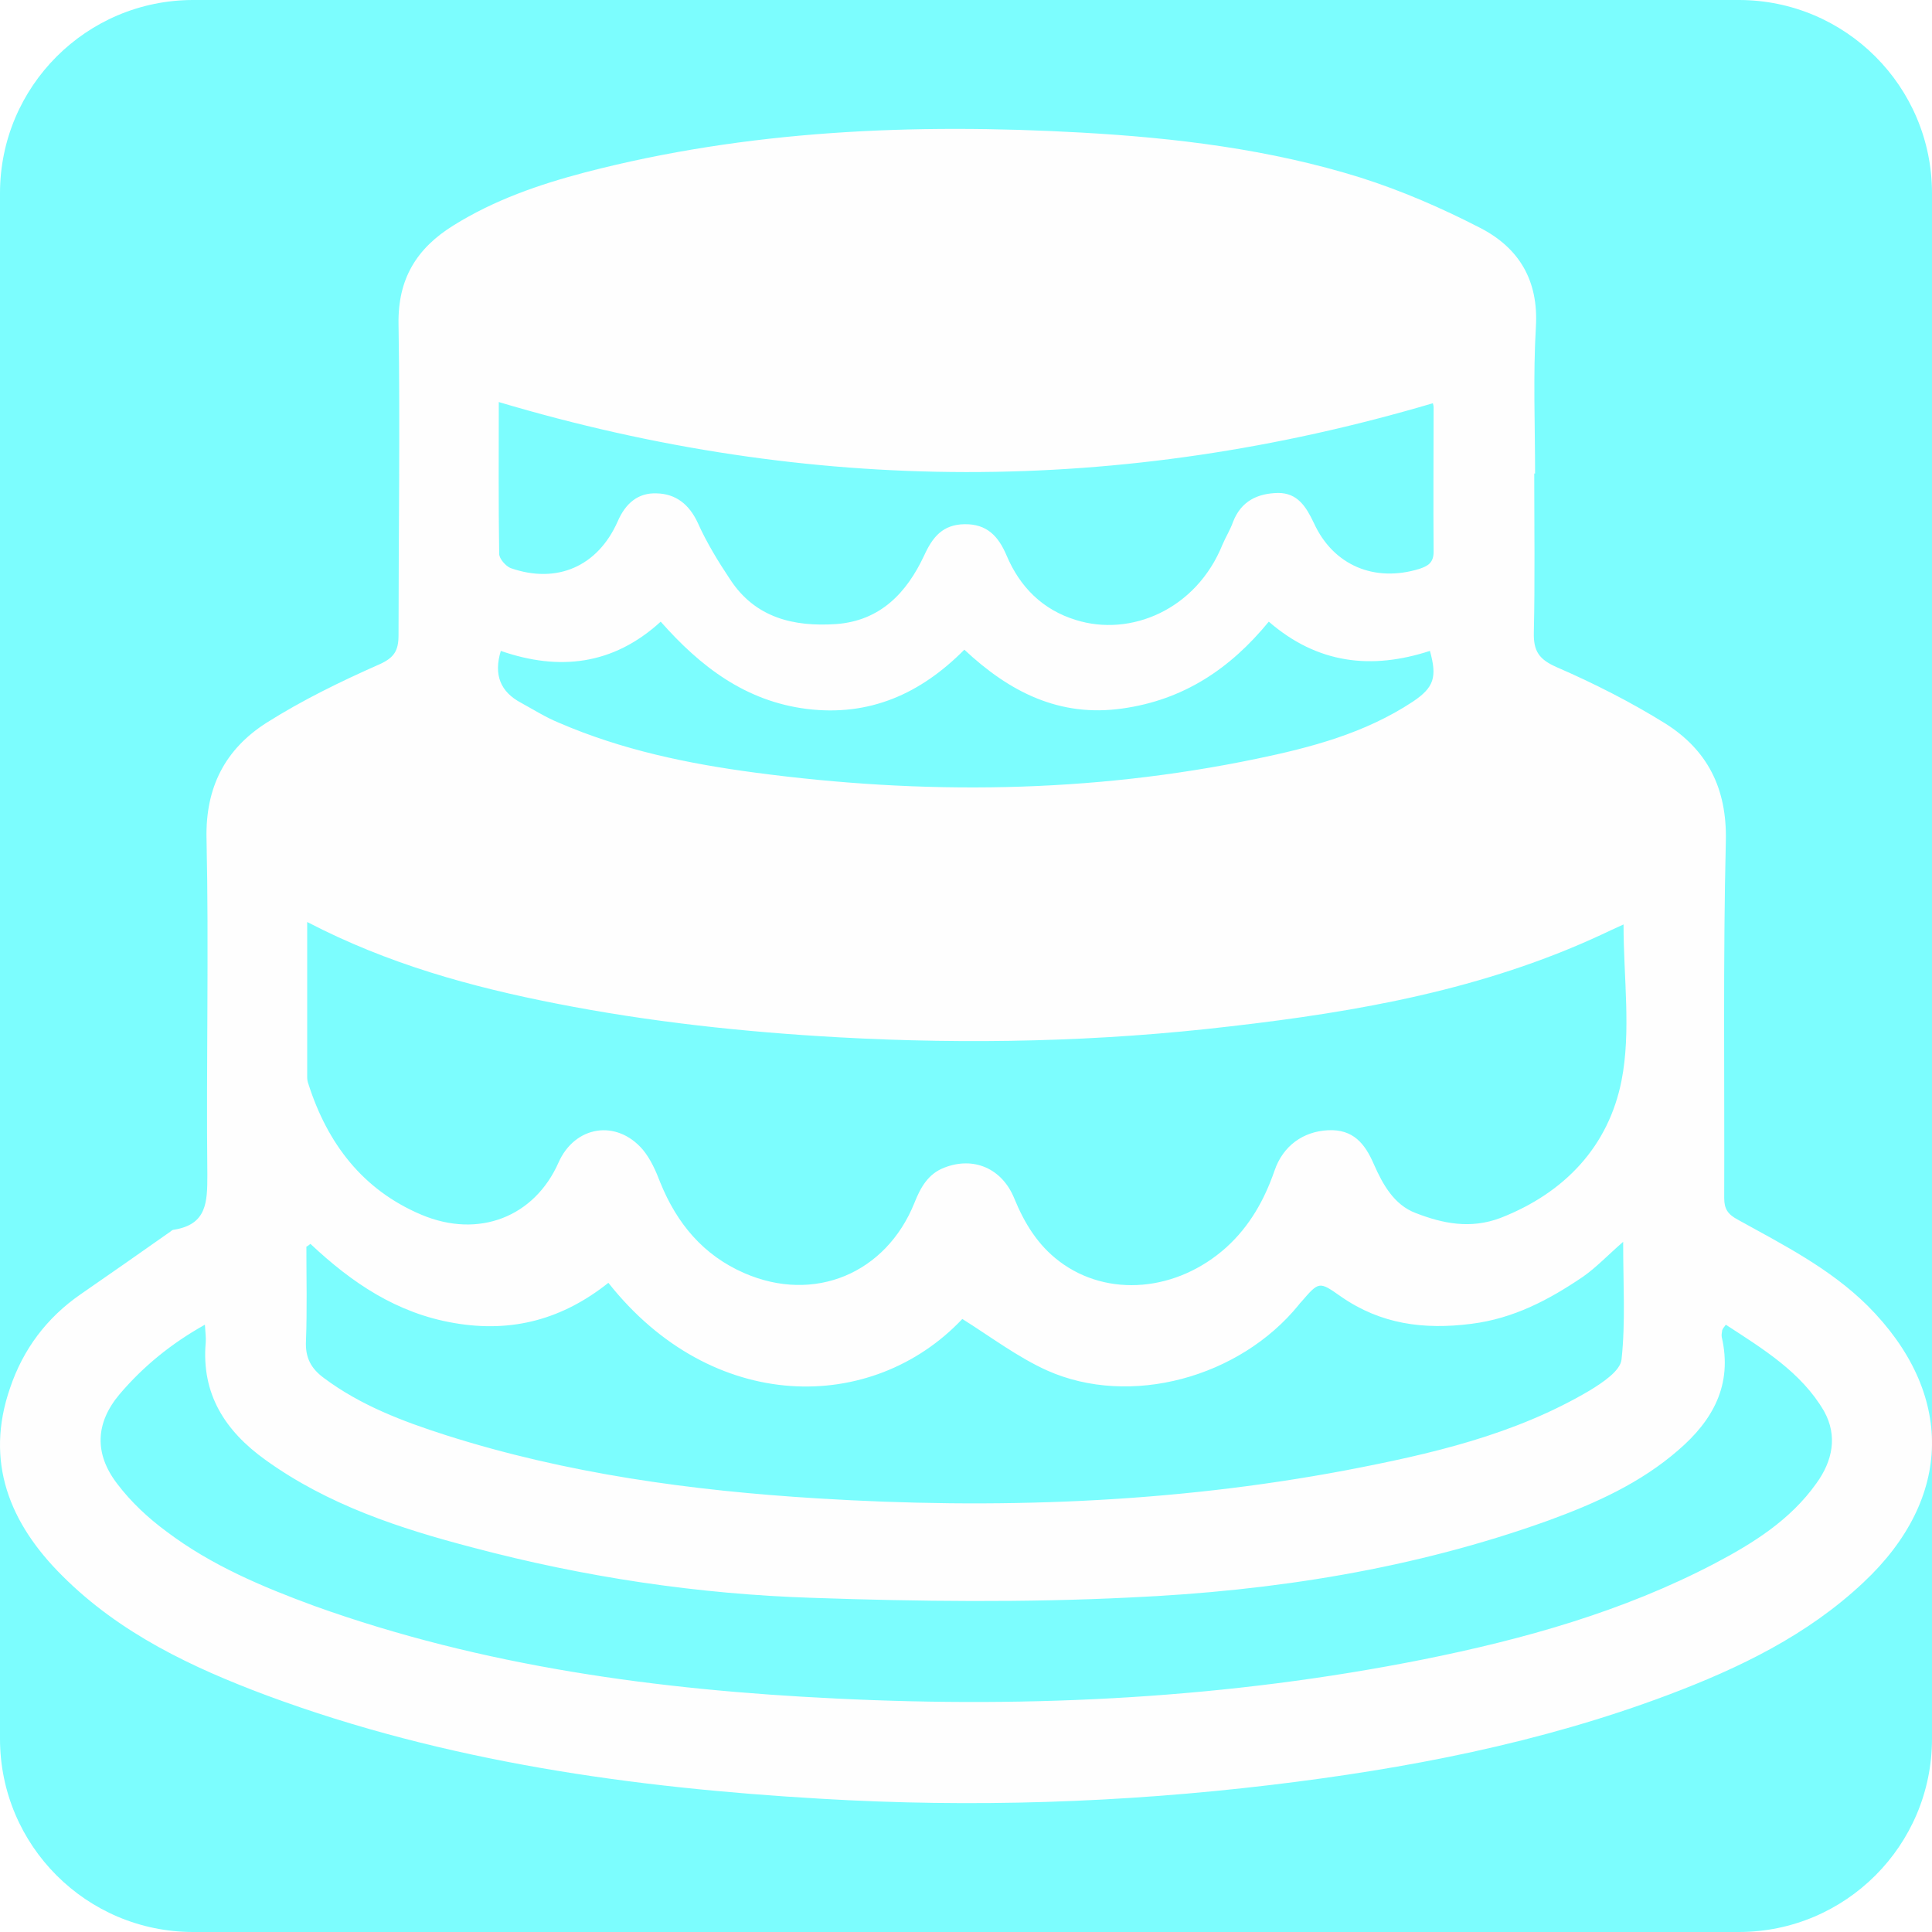
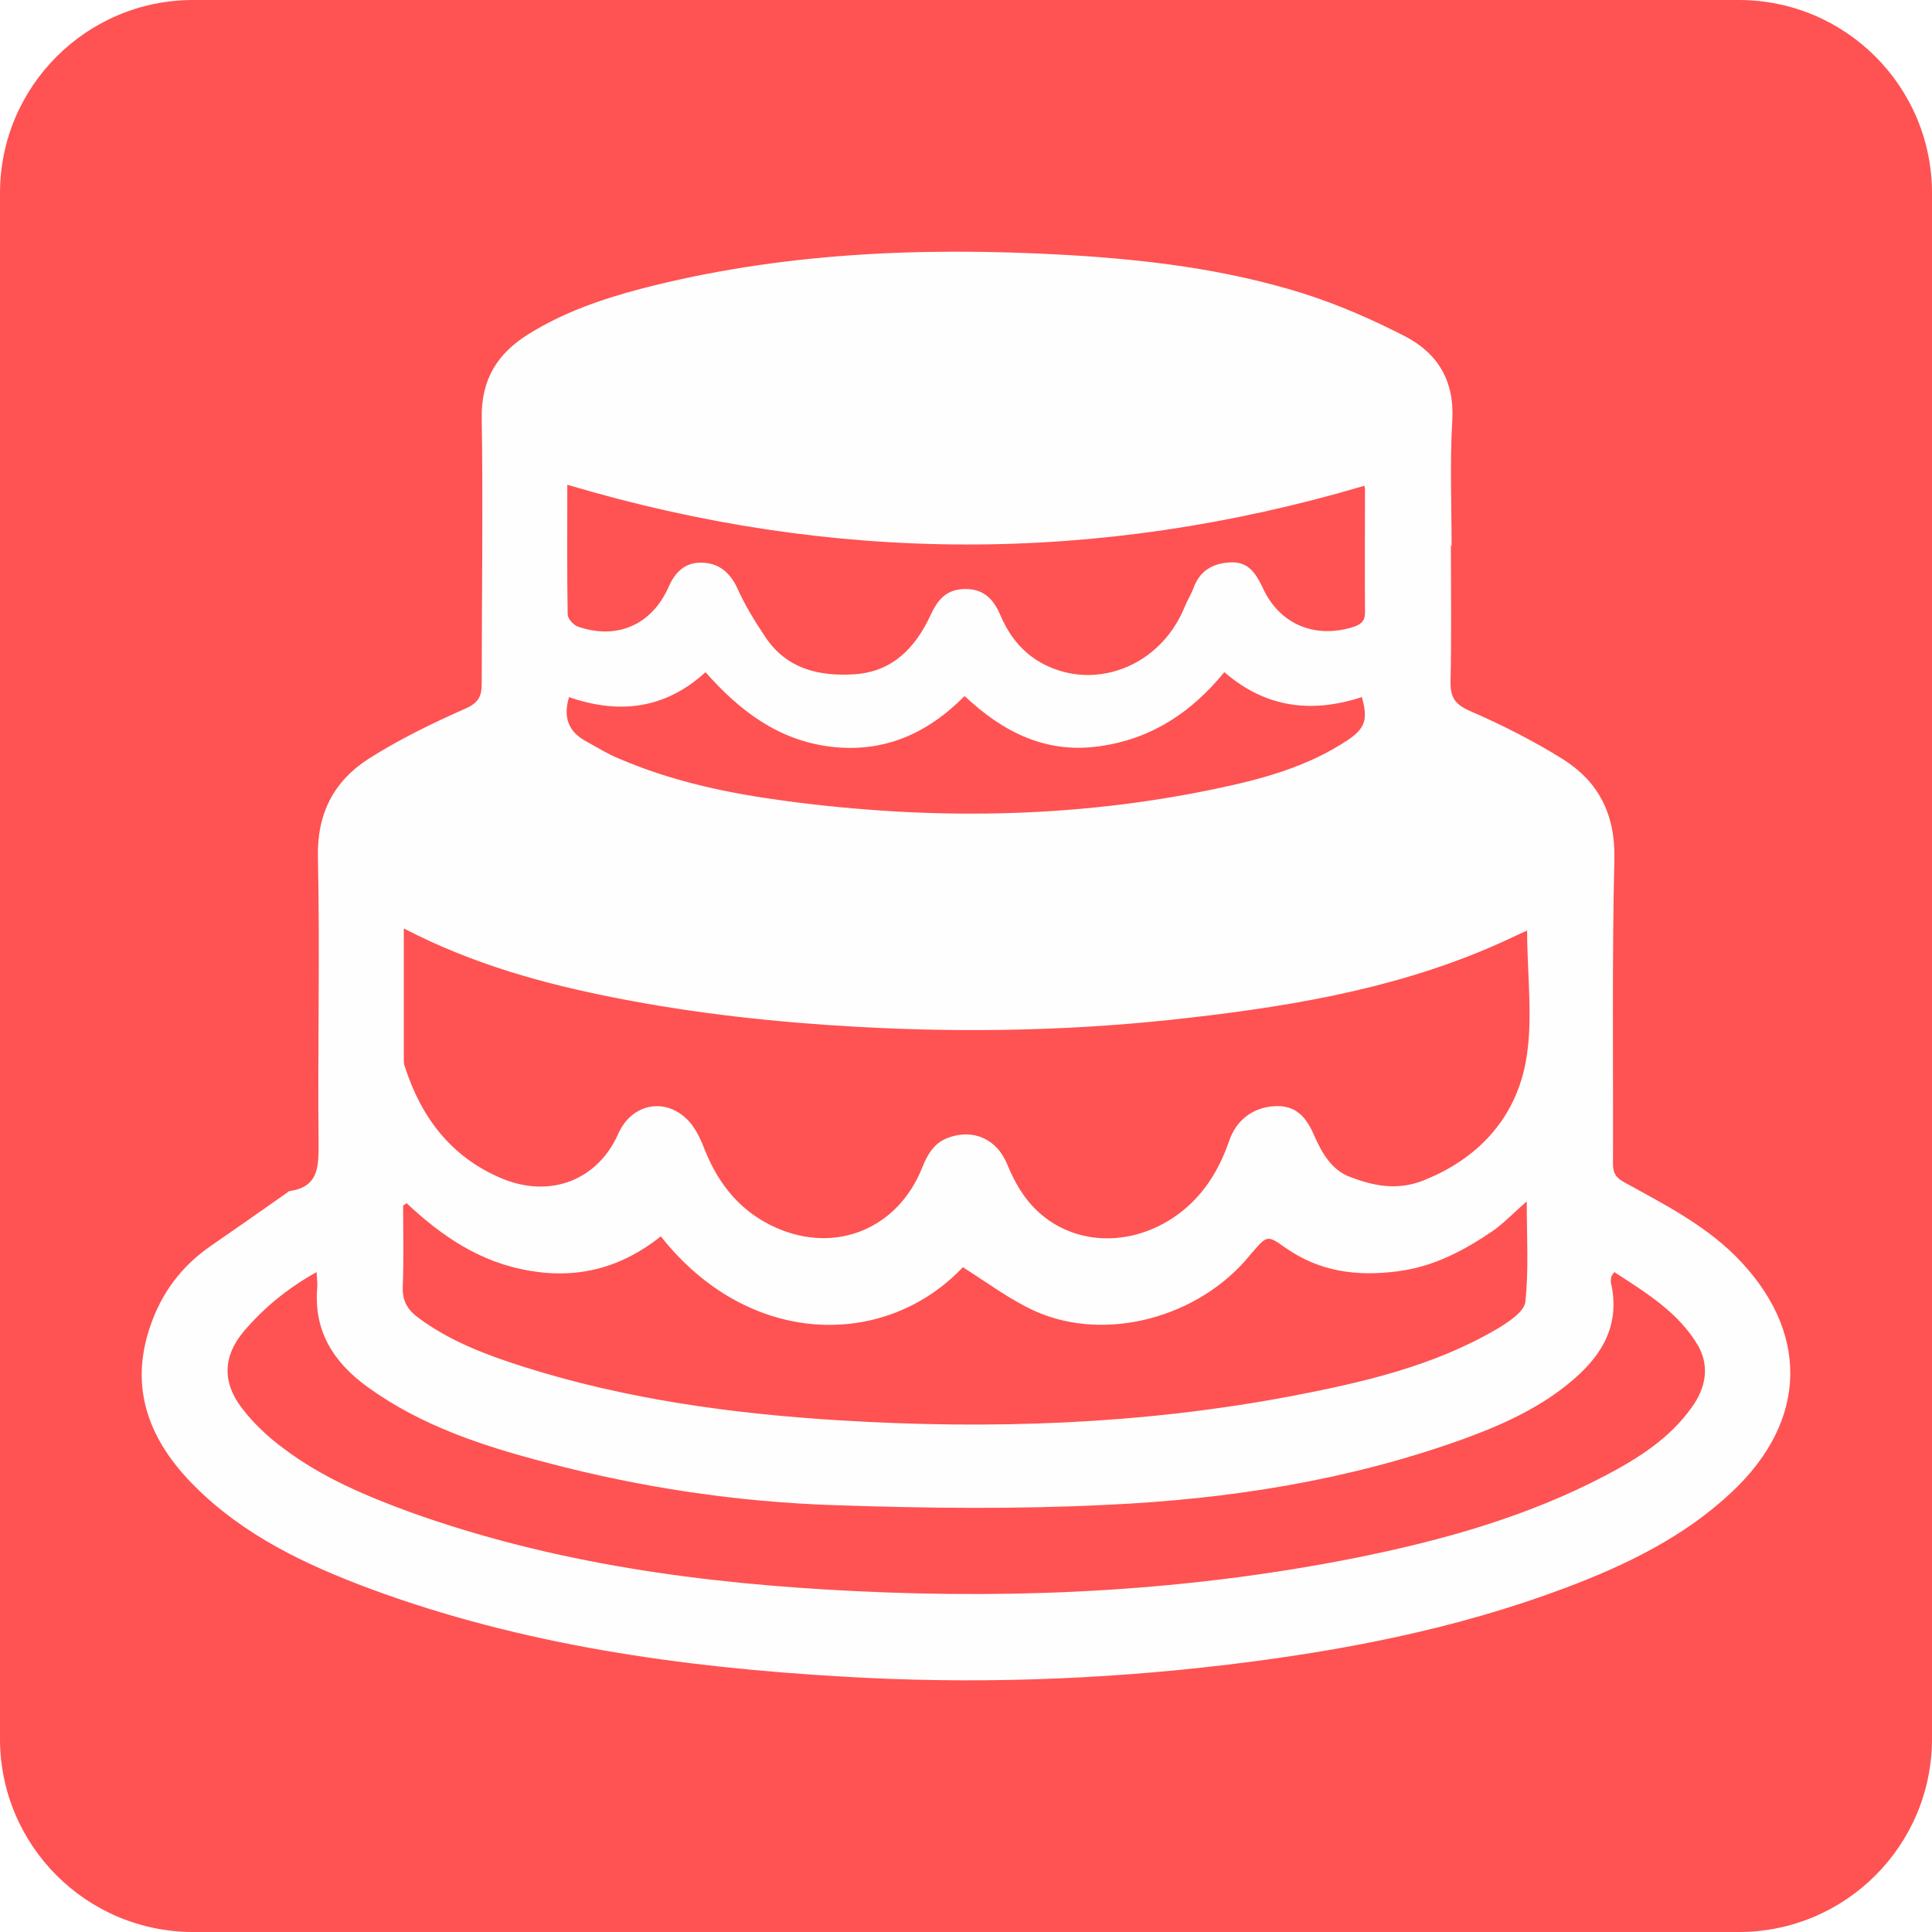
<svg xmlns="http://www.w3.org/2000/svg" version="1.1" viewBox="0 0 100 100">
-   <rect rx="10" ry="10" height="100" width="100" y="0" x="0" fill="#7cfdfe" />
-   <path d="m79.412 24.508c0 2.752.042 5.484-.021 8.236-.021.966.273 1.387 1.177 1.786 1.933.84 3.845 1.807 5.631 2.92 2.164 1.366 3.193 3.341 3.13 6.072-.147 6.156-.063 12.333-.084 18.489 0 .567.189.84.693 1.113 2.353 1.303 4.769 2.521 6.723 4.454 4.517 4.517 4.454 9.959-.21 14.329-2.899 2.731-6.429 4.433-10.106 5.82-6.638 2.499-13.551 3.823-20.568 4.663-7.731.924-15.484 1.176-23.257.714-9.77-.567-19.434-1.912-28.679-5.336-3.886-1.45-7.626-3.215-10.609-6.198-2.732-2.71-4.034-5.904-2.711-9.728.672-1.995 1.891-3.634 3.656-4.853 1.555-1.071 3.109-2.164 4.664-3.256.042-.042.105-.084.168-.084 1.702-.273 1.723-1.429 1.723-2.836-.063-5.799.084-11.597-.042-17.396-.063-2.668.966-4.643 3.109-6.009 1.828-1.155 3.803-2.122 5.799-3.004.819-.357 1.03-.735 1.03-1.534 0-5.357.084-10.736 0-16.093-.042-2.353.945-3.929 2.836-5.105 2.122-1.324 4.433-2.122 6.828-2.752 8.404-2.185 16.997-2.542 25.653-2.059 4.895.273 9.77.861 14.476 2.332 2.122.672 4.202 1.576 6.198 2.605s3.025 2.71 2.878 5.126c-.147 2.521-.042 5.063-.042 7.585zm-63.512 23.215v8.026c0 .126.021.252.063.357.987 3.088 2.815 5.484 5.841 6.765 2.983 1.261 5.862.105 7.101-2.689.84-1.912 3.004-2.269 4.37-.672.399.483.672 1.093.903 1.702.861 2.122 2.227 3.761 4.349 4.685 3.614 1.576 7.332.021 8.803-3.635.315-.798.714-1.513 1.555-1.828 1.513-.588 2.983.042 3.614 1.597.525 1.282 1.219 2.416 2.332 3.256 2.5 1.891 6.093 1.576 8.656-.735 1.198-1.093 1.954-2.437 2.479-3.95.441-1.303 1.492-2.038 2.773-2.101 1.303-.063 1.912.693 2.374 1.765.462 1.05 1.05 2.101 2.164 2.521 1.408.546 2.836.84 4.391.252 3.341-1.303 5.589-3.719 6.261-7.101.504-2.563.105-5.316.105-8.089-.42.189-.777.357-1.135.525-6.093 2.836-12.606 3.992-19.203 4.748-6.744.798-13.53.945-20.316.567-4.895-.273-9.77-.798-14.581-1.744-4.391-.861-8.698-2.038-12.9-4.223zm73.429 20.842c-.105.147-.168.21-.189.294-.021.126-.042.252-.021.357.567 2.458-.462 4.307-2.248 5.841-1.954 1.702-4.286 2.752-6.702 3.635-6.996 2.521-14.266 3.656-21.64 3.992-5.463.273-10.967.21-16.451.021-5.946-.189-11.828-1.071-17.606-2.605-3.782-.987-7.5-2.206-10.736-4.538-2.08-1.492-3.32-3.404-3.088-6.072.021-.252-.021-.525-.042-.924-1.765.987-3.193 2.164-4.412 3.593-1.261 1.492-1.324 3.088-.126 4.643.714.945 1.618 1.786 2.563 2.479 2.311 1.744 4.958 2.857 7.647 3.845 8.719 3.13 17.795 4.349 26.997 4.79 10.19.504 20.337-.021 30.359-2.017 5.231-1.05 10.358-2.479 15.127-4.979 1.996-1.05 3.908-2.248 5.252-4.139.84-1.155 1.113-2.458.399-3.74-1.177-2.017-3.151-3.215-5.084-4.475zm-73.261-4.181c-.063.042-.126.105-.21.147 0 1.618.042 3.256-.021 4.874-.042.861.252 1.429.945 1.933 1.891 1.408 4.055 2.227 6.282 2.941 6.261 1.996 12.732 2.878 19.245 3.277 9.16.567 18.299.252 27.334-1.45 4.391-.84 8.74-1.828 12.648-4.139.651-.399 1.576-1.008 1.639-1.597.21-1.933.084-3.887.084-6.093-.798.693-1.387 1.324-2.08 1.807-1.765 1.198-3.593 2.164-5.778 2.437-2.458.315-4.685.021-6.744-1.408-1.135-.798-1.135-.798-2.059.273-.042.042-.084.084-.126.147-3.067 3.782-8.74 5.316-13.026 3.404-1.534-.693-2.92-1.744-4.391-2.668-4.664 4.937-12.942 4.937-18.32-1.87-2.353 1.87-4.958 2.605-7.984 2.08-2.963-.504-5.295-2.08-7.438-4.097zm9.749-43.574c0 2.563-.021 5.21.021 7.858 0 .252.336.63.588.735 2.395.84 4.517-.084 5.546-2.416.399-.924 1.05-1.492 2.017-1.45.987.021 1.681.567 2.122 1.513.462 1.03 1.05 1.996 1.681 2.941 1.303 1.996 3.299 2.458 5.484 2.311 2.29-.168 3.656-1.618 4.559-3.551.441-.966.966-1.597 2.08-1.618 1.177-.021 1.765.63 2.185 1.618.693 1.639 1.87 2.815 3.593 3.341 2.815.882 6.219-.525 7.585-3.908.168-.399.399-.756.546-1.177.42-1.071 1.261-1.471 2.332-1.492 1.008 0 1.45.714 1.849 1.555 1.008 2.206 3.151 3.088 5.463 2.374.441-.147.735-.315.735-.882-.021-2.5 0-5 0-7.479 0-.126-.063-.273-.042-.21-16.156 4.769-32.187 4.748-48.343-.063zm.105 12.879c-.378 1.24-.021 2.122 1.05 2.689.651.357 1.282.756 1.954 1.03 3.256 1.408 6.681 2.122 10.169 2.584 8.677 1.155 17.333 1.071 25.926-.714 2.836-.588 5.631-1.324 8.11-2.962 1.093-.735 1.261-1.261.882-2.626-3.025.987-5.82.672-8.341-1.513-1.996 2.437-4.412 4.055-7.585 4.496-3.256.462-5.841-.861-8.173-3.046-2.269 2.29-4.916 3.467-8.152 3.067-3.172-.399-5.505-2.185-7.564-4.517-2.458 2.248-5.252 2.563-8.278 1.513z" fill="#fefefe" />
+   <rect rx="10" ry="10" height="100" width="100" y="0" x="0" fill="#ff5252" />
+   <path stroke-width=".853" fill="#fefefe" d="m75.098 28.247c0 2.349.036 4.679-.018 7.028-.018.825.233 1.183 1.004 1.524 1.649.717 3.281 1.542 4.805 2.492 1.847 1.165 2.725 2.85 2.671 5.181-.126 5.253-.054 10.524-.072 15.777 0 .484.161.717.592.95 2.008 1.111 4.07 2.151 5.737 3.801 3.854 3.854 3.801 8.498-.179 12.227-2.474 2.331-5.486 3.783-8.624 4.966-5.664 2.132-11.563 3.262-17.551 3.979-6.597.788-13.213 1.004-19.845.609-8.338-.483-16.584-1.63-24.473-4.552-3.316-1.237-6.507-2.744-9.053-5.289-2.331-2.312-3.442-5.038-2.313-8.301.574-1.702 1.613-3.101 3.119-4.141 1.327-.914 2.653-1.847 3.98-2.779.036-.036.09-.072.143-.072 1.452-.233 1.47-1.219 1.47-2.42-.054-4.948.072-9.896-.036-14.844-.054-2.277.825-3.962 2.653-5.127 1.56-0.986 3.245-1.811 4.948-2.564.699-.305.878-.627.878-1.309 0-4.572.072-9.161 0-13.732-.036-2.008.807-3.353 2.42-4.356 1.811-1.129 3.783-1.811 5.827-2.349 7.171-1.865 14.504-2.169 21.89-1.757 4.177.233 8.336.735 12.353 1.99 1.811.574 3.586 1.345 5.289 2.223 1.703.878 2.582 2.313 2.456 4.374-.126 2.151-.036 4.321-.036 6.472zm-54.196 19.81v6.848c0 .108.018.215.054.305.843 2.635 2.402 4.679 4.984 5.773 2.546 1.076 5.002.09 6.059-2.295.717-1.631 2.564-1.936 3.729-.574.341.412.574.932.771 1.452.735 1.811 1.9 3.209 3.711 3.998 3.084 1.345 6.257.018 7.512-3.102.269-.681.61-1.291 1.327-1.56 1.291-.502 2.546.036 3.084 1.363.448 1.094 1.04 2.062 1.99 2.779 2.133 1.613 5.199 1.345 7.386-.627 1.022-.932 1.667-2.08 2.115-3.37.376-1.111 1.273-1.739 2.366-1.793 1.111-.054 1.631.592 2.026 1.506.394.896.896 1.793 1.847 2.151 1.201.466 2.42.717 3.747.215 2.85-1.111 4.769-3.173 5.343-6.06.43-2.187.09-4.536.09-6.902-.359.161-.663.305-.968.448-5.199 2.42-10.757 3.406-16.386 4.052-5.755.681-11.545.807-17.336.484-4.177-.233-8.336-.681-12.442-1.488-3.747-.735-7.422-1.739-11.008-3.603zm62.658 17.785c-.09.126-.143.179-.161.251-.018.108-.036.215-.018.305.484 2.098-.394 3.675-1.918 4.984-1.667 1.452-3.657 2.349-5.719 3.102-5.97 2.151-12.173 3.119-18.466 3.406-4.661.233-9.358.179-14.038.018-5.074-.161-10.093-.914-15.023-2.223-3.227-.843-6.4-1.882-9.161-3.872-1.775-1.273-2.833-2.904-2.635-5.181.018-.215-.018-.448-.036-.789-1.506.843-2.725 1.847-3.765 3.066-1.076 1.273-1.129 2.635-.108 3.962.61.807 1.38 1.524 2.187 2.115 1.972 1.488 4.231 2.438 6.526 3.281 7.44 2.671 15.185 3.711 23.037 4.088 8.695.43 17.354-.018 25.906-1.721 4.464-.896 8.839-2.115 12.908-4.249 1.703-.896 3.335-1.918 4.482-3.532.717-0.986.95-2.098.341-3.191-1.004-1.722-2.689-2.744-4.339-3.819zm-62.515-3.568c-.054.036-.108.09-.179.126 0 1.38.036 2.779-.018 4.159-.036.735.215 1.219.807 1.649 1.613 1.201 3.46 1.9 5.36 2.51 5.343 1.703 10.864 2.456 16.422 2.797 7.816.484 15.615.215 23.324-1.237 3.747-.717 7.458-1.56 10.793-3.532.556-.341 1.345-.861 1.398-1.363.179-1.649.072-3.317.072-5.199-.681.592-1.183 1.129-1.775 1.542-1.506 1.022-3.066 1.847-4.93 2.08-2.098.269-3.998.018-5.755-1.201-.968-.681-.968-.681-1.757.233-.036.036-.072.072-.108.126-2.618 3.227-7.458 4.536-11.115 2.904-1.309-.592-2.492-1.488-3.747-2.277-3.98 4.213-11.044 4.213-15.633-1.596-2.008 1.596-4.231 2.223-6.813 1.775-2.528-.43-4.518-1.775-6.347-3.496zm8.319-37.182c0 2.187-.018 4.446.018 6.705 0 .215.287.538.502.627 2.044.717 3.854-.072 4.733-2.062.341-.789.896-1.273 1.721-1.237.843.018 1.434.484 1.811 1.291.394.878.896 1.703 1.434 2.51 1.111 1.703 2.815 2.098 4.679 1.972 1.954-.143 3.119-1.38 3.89-3.03.376-.825.825-1.363 1.775-1.38 1.004-.018 1.506.538 1.865 1.38.592 1.398 1.596 2.402 3.066 2.85 2.402.753 5.307-.448 6.472-3.335.143-.341.341-.645.466-1.004.359-.914 1.076-1.255 1.99-1.273.861 0 1.237.61 1.578 1.327.861 1.882 2.689 2.635 4.661 2.026.376-.126.627-.269.627-.753-.018-2.134 0-4.267 0-6.382 0-.108-.054-.233-.036-.179-13.786 4.069-27.465 4.051-41.252-.054zm.09 10.99c-.323 1.058-.018 1.811.896 2.295.556.305 1.094.645 1.667.878 2.779 1.201 5.701 1.811 8.677 2.205 7.404 0.986 14.79.914 22.123-.61 2.42-.502 4.805-1.129 6.92-2.528.932-.627 1.076-1.076.753-2.241-2.582.843-4.966.574-7.117-1.291-1.703 2.08-3.765 3.46-6.472 3.837-2.779.394-4.984-.735-6.974-2.599-1.936 1.954-4.195 2.958-6.956 2.618-2.707-.341-4.697-1.865-6.454-3.854-2.098 1.918-4.482 2.187-7.064 1.291z" />
</svg>
